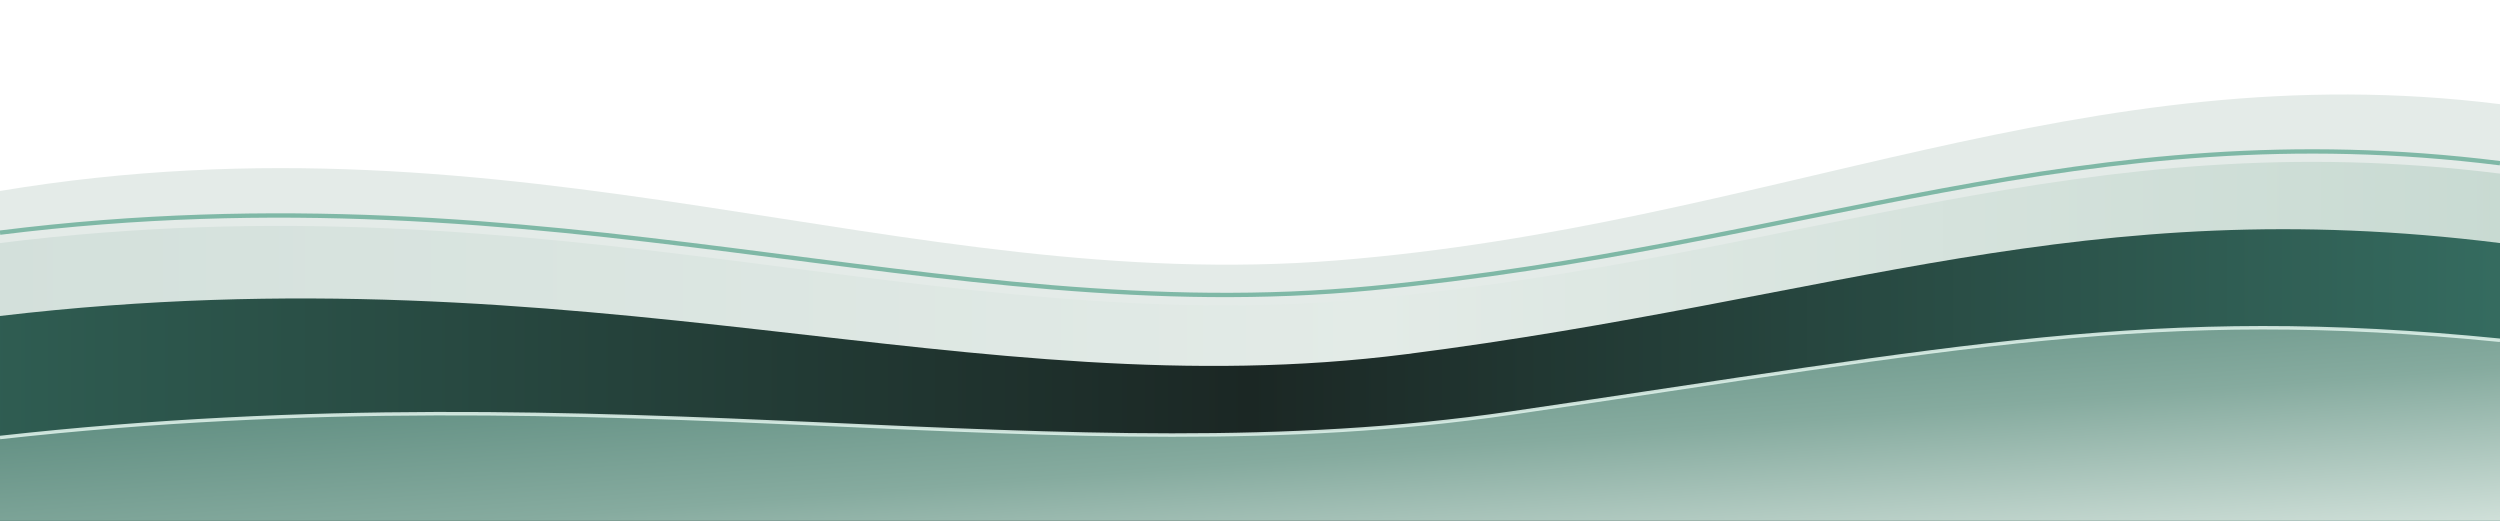
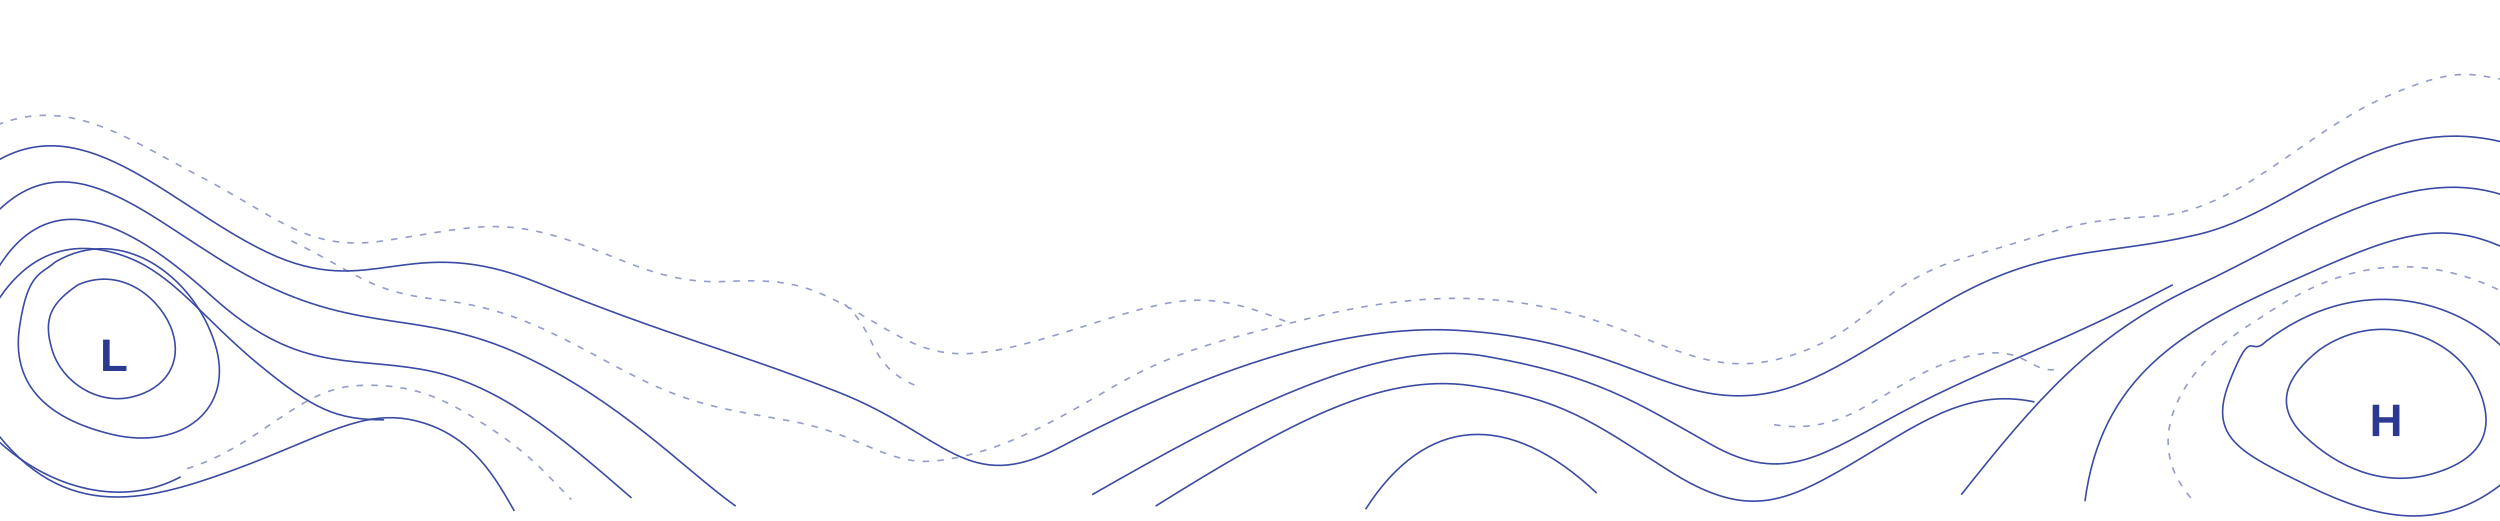
<svg xmlns="http://www.w3.org/2000/svg" viewBox="0 0 1440 300" preserveAspectRatio="xMidYMax slice">
-   <defs>
-     <linearGradient id="b2" x1="0" x2="1">
-       <stop offset="0" stop-color="#d3e0db" />
-       <stop offset=".55" stop-color="#e3ebe7" />
-       <stop offset="1" stop-color="#c8dad2" />
-     </linearGradient>
-     <linearGradient id="b3" x1="0" x2="1">
-       <stop offset="0" stop-color="#2f5d52" />
-       <stop offset=".5" stop-color="#1b2724" />
-       <stop offset="1" stop-color="#356c60" />
-     </linearGradient>
-     <linearGradient id="b4" x1="0" x2="1" y1="0" y2="1">
-       <stop offset="0" stop-color="#477b6e" />
-       <stop offset=".6" stop-color="#86ab9f" />
-       <stop offset="1" stop-color="#d0e0d9" />
-     </linearGradient>
-   </defs>
-   <path d="M0 110 C 300 60 520 170 770 150 S 1200 30 1440 60 V300 H0 Z" fill="#e4ebe8" />
-   <path d="M0 140 C 320 100 540 196 790 172 S 1200 70 1440 100 V300 H0 Z" fill="url(#b2)" />
-   <path d="M0 134 C 320 94 540 190 790 166 S 1200 64 1440 94" fill="none" stroke="#7fb8a6" stroke-width="2.5" />
-   <path d="M0 182 C 340 142 560 236 810 204 S 1200 110 1440 140 V300 H0 Z" fill="url(#b3)" />
-   <path d="M0 252 C 360 212 610 276 870 238 S 1240 176 1440 196 V300 H0 Z" fill="url(#b4)" />
-   <path d="M0 252 C 360 212 610 276 870 238 S 1240 176 1440 196" fill="none" stroke="#dcefe8" stroke-width="2" opacity=".9" />
+   <g transform="translate(0 44) scale(.9375)">
+     <g fill="none" stroke="#3B4AA3" stroke-width="1">
+       <path d="M-20 66C42 6 99 77 164 108S250 94 331 127 449 168 515 194 594 258 651 228 807 151 895 156 1017 193 1061 196 1133 175 1195 139 1292 111 1351 97 1459 22 1536 40" />
+       <path d="M-15 99C38 24 91 91 157 125S259 143 320 171 421 242 452 264M-10 135C23 58 78 88 130 135S213 172 259 180 342 219 388 259M-10 208C35 276 88 262 143 242S223 203 257 212 305 248 316 267M710 264C792 213 848 182 904 190S978 212 1025 242 1095 263 1136 239 1207 191 1250 200M839 266C876 208 927 205 981 256M1205 257C1251 199 1285 159 1349 129S1478 53 1538 73M1281 261C1291 185 1340 156 1405 127S1499 85 1544 108" />
+       <path d="M34 114C75 90 119 123 132 164S111 230 69 220 7 188 12 154 25 122 34 114Z" />
+       <path d="M48 128C76 116 100 138 106 157S102 192 81 197 38 188 32 168 32 139 48 128Z" />
+       <path d="M1392 163C1440 126 1494 132 1529 159S1571 225 1535 252 1462 273 1419 252 1356 222 1370 187 1382 173 1392 163Z" />
+       <path d="M1425 168C1462 142 1507 160 1521 188S1526 235 1495 244 1436 240 1416 221 1405 184 1425 168Z" />
+     </g>
+     <g fill="none" stroke="#3B4AA3" stroke-width="1">
+       <path d="M-12 158C12 102 49 100 78 111S125 149 159 177 207 211 236 211M0 225C32 254 76 265 111 246M671 257C755 209 845 160 913 172S1005 200 1051 226 1120 232 1171 205 1263 166 1335 128" />
+       <path stroke-dasharray="4 5" opacity=".55" d="M-18 38C35 6 72 35 122 61S189 108 236 101 303 87 341 98 404 128 446 126 500 129 537 151 588 178 655 157 738 129 791 151M179 101C220 121 226 132 268 137S332 153 378 178 444 204 487 212 545 240 577 236 638 218 680 193 751 162 803 149 909 130 967 146 1051 188 1102 171 1151 127 1212 110 1270 89 1323 86 1414 35 1467 12 1521 3 1553 3M115 241C160 227 183 192 219 190S275 199 301 216 338 247 351 260M519 140C540 158 532 178 565 191M1090 214C1138 222 1159 187 1202 174S1245 183 1264 180M1346 259C1310 217 1352 172 1380 154S1462 94 1539 133" />
+     </g>
+     <g fill="#2B3990" font-family="Geologica,Arial,sans-serif" font-size="28" font-weight="600" text-anchor="middle">
+       <text x="70" y="181">L</text>
+       <text x="1466" y="221">H</text>
+     </g>
+   </g>
</svg>
